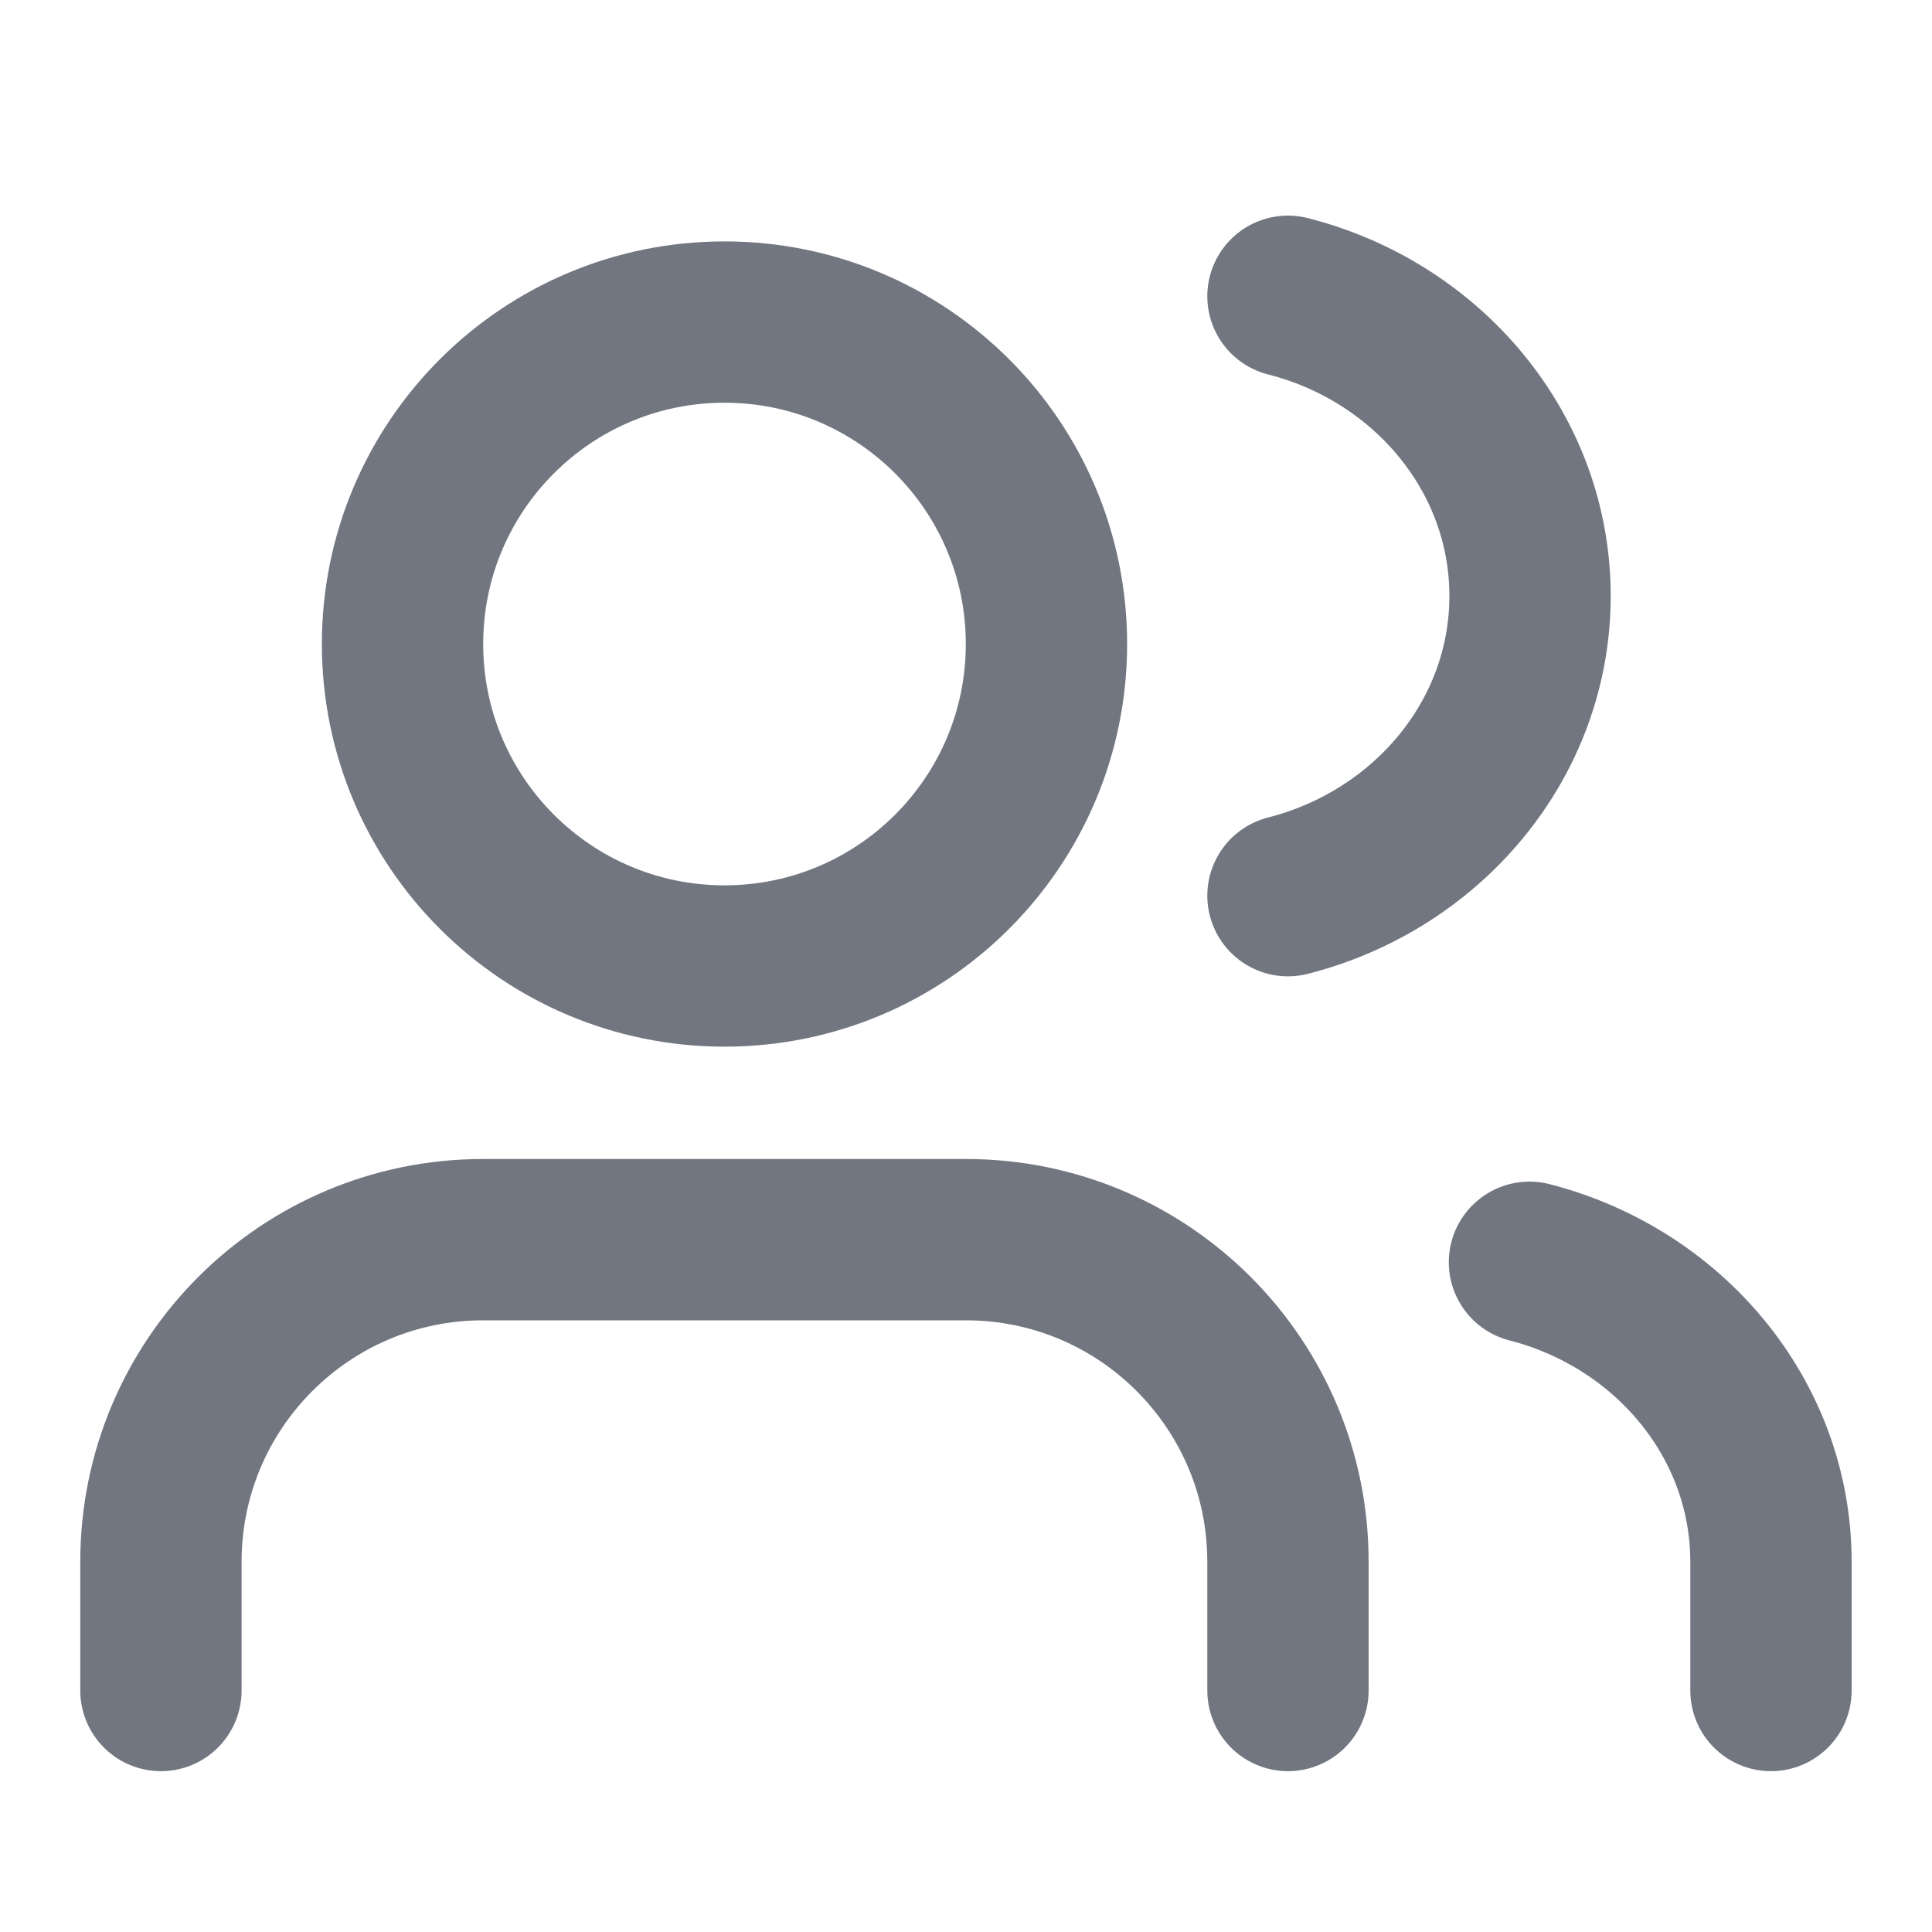
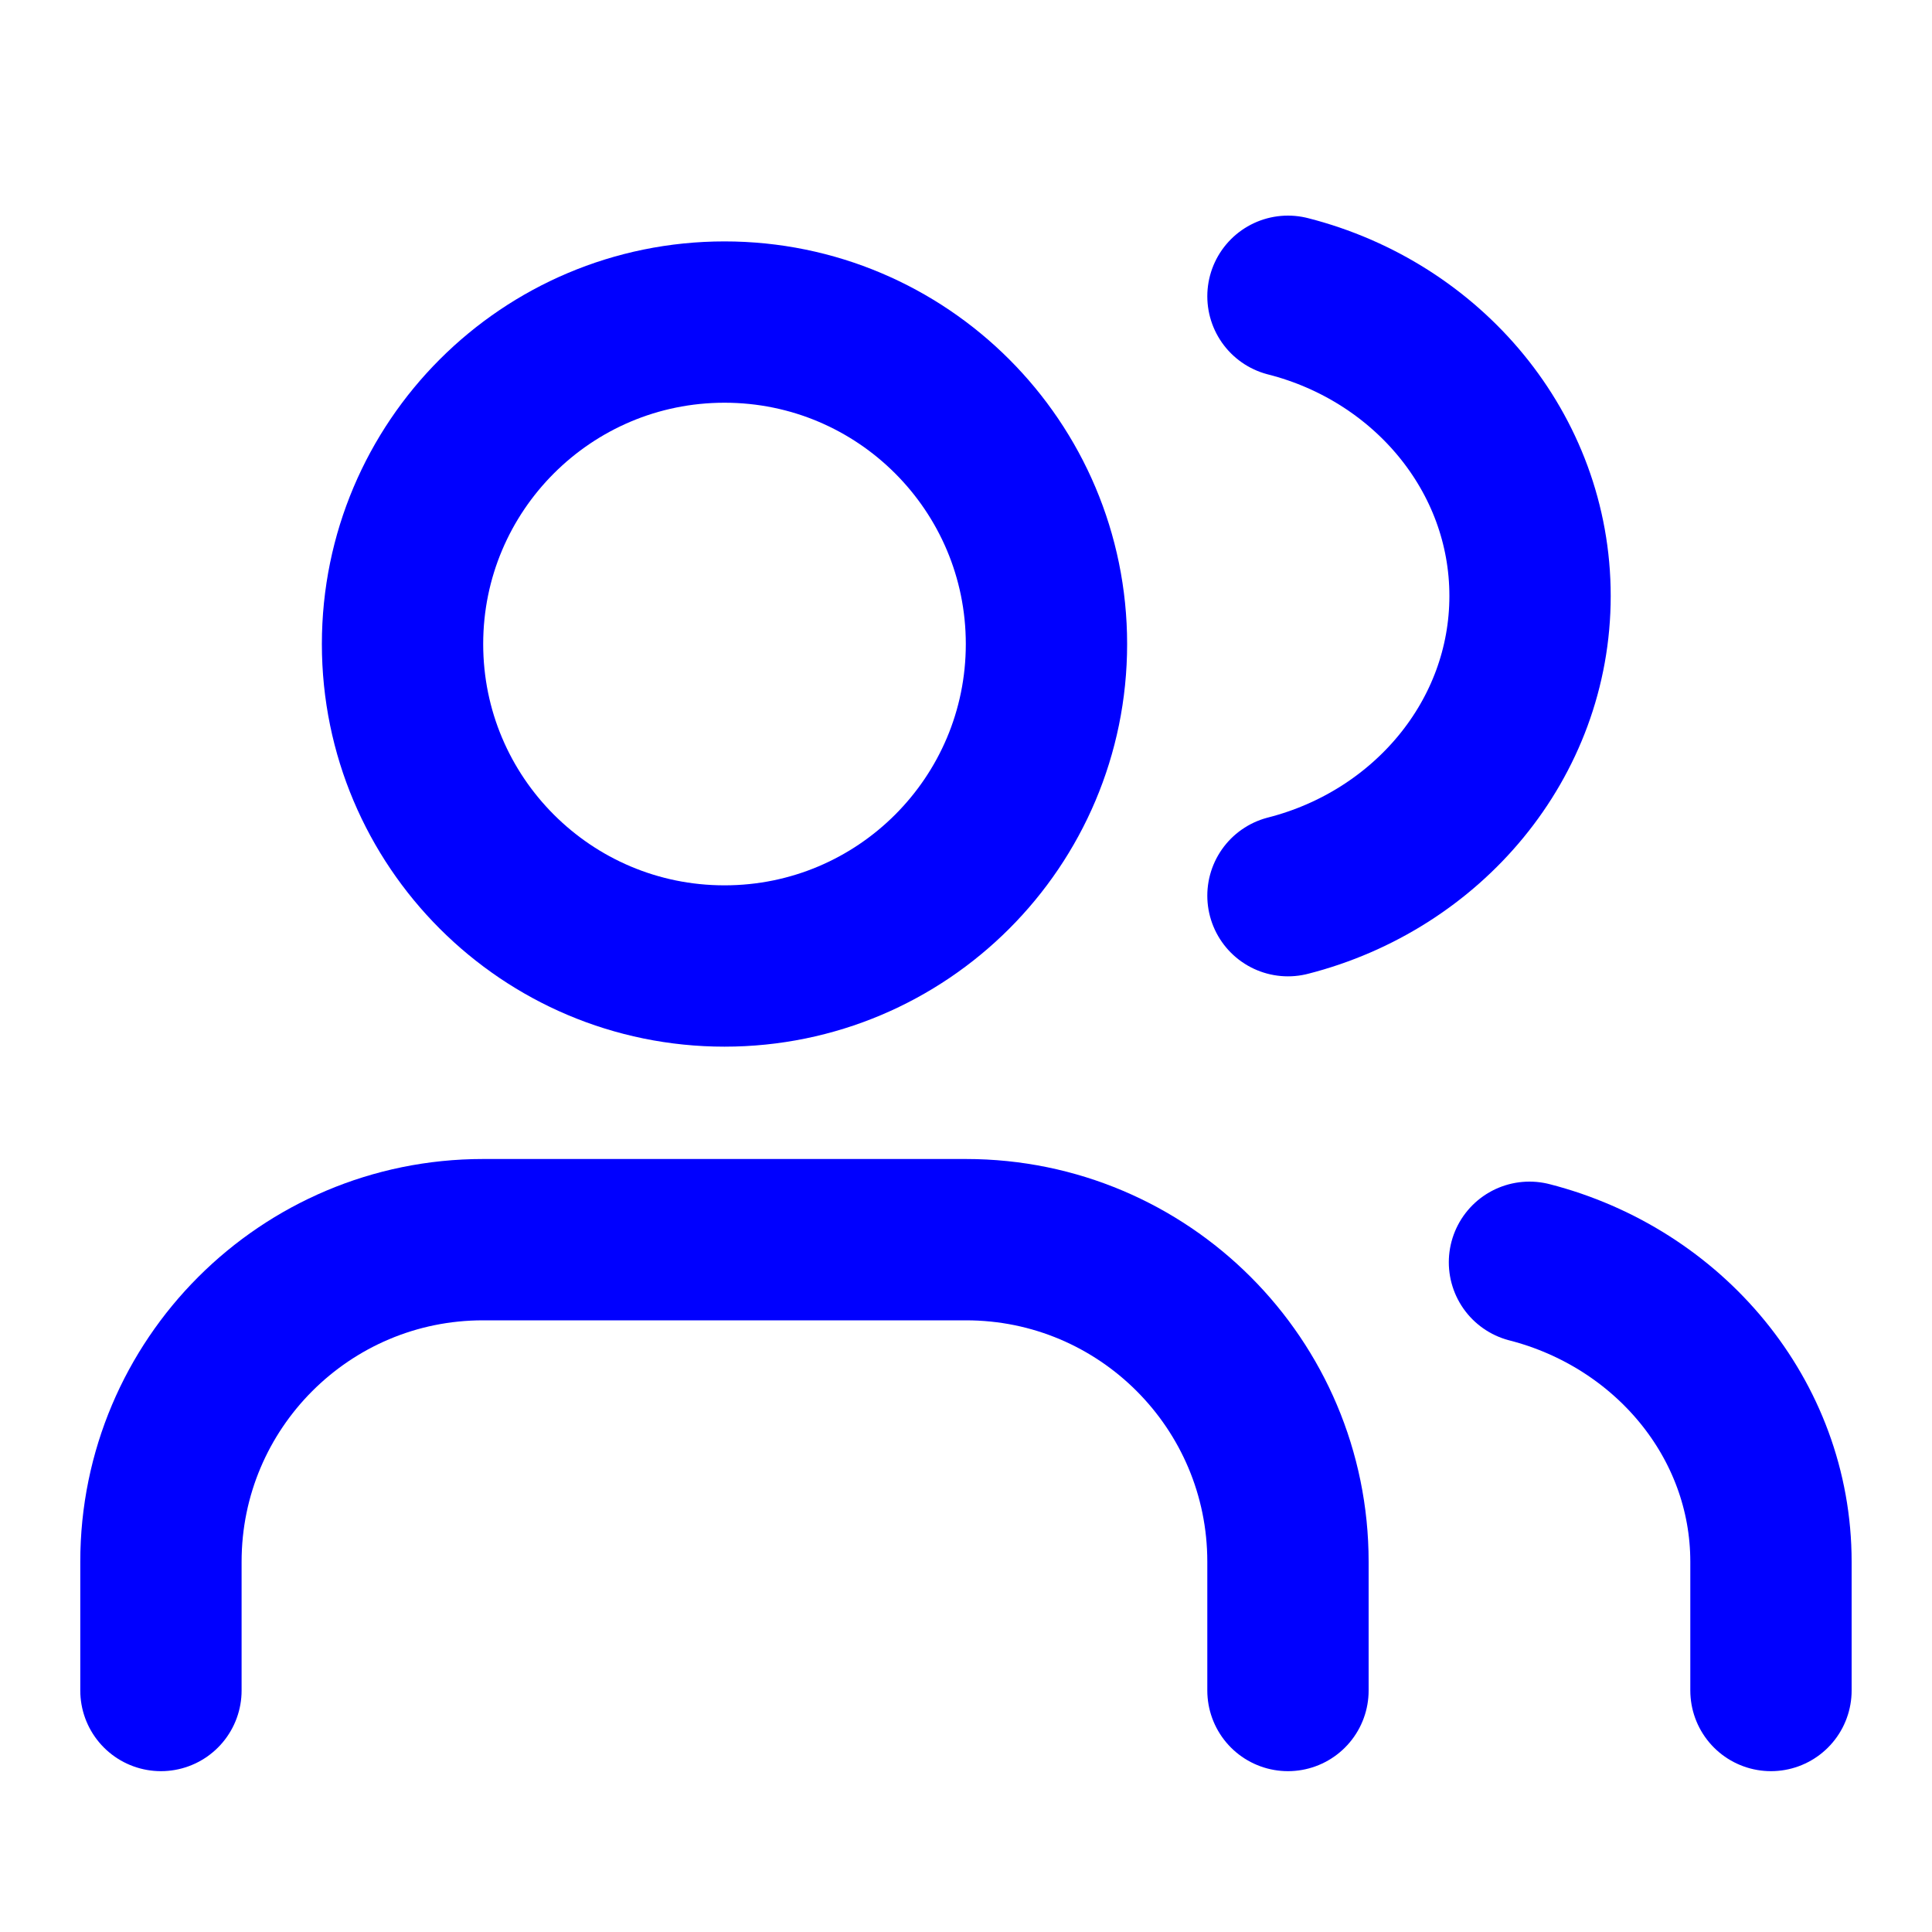
<svg xmlns="http://www.w3.org/2000/svg" width="20" height="20" viewBox="0 0 20 20" fill="none">
-   <path d="M13.333 17.5V16.167C13.333 14.326 11.841 12.833 10 12.833H5C3.159 12.833 1.666 14.326 1.666 16.167V17.5" stroke="#717680" stroke-width="1.67" stroke-linecap="round" stroke-linejoin="round" />
-   <circle cx="7.5" cy="6.667" r="3.333" stroke="#717680" stroke-width="1.67" />
-   <path d="M18.333 17.5V16.167C18.333 14.686 17.271 13.436 15.833 13.067" stroke="#717680" stroke-width="1.67" stroke-linecap="round" stroke-linejoin="round" />
-   <path d="M13.333 3.067C14.775 3.434 15.839 4.686 15.839 6.169C15.839 7.653 14.775 8.904 13.333 9.272" stroke="#717680" stroke-width="1.67" stroke-linecap="round" stroke-linejoin="round" />
+   <path d="M13.333 17.5V16.167C13.333 14.326 11.841 12.833 10 12.833H5C3.159 12.833 1.666 14.326 1.666 16.167V17.5" stroke="#0000FF" stroke-width="1.67" stroke-linecap="round" stroke-linejoin="round" />
+   <circle cx="7.5" cy="6.667" r="3.333" stroke="#0000FF" stroke-width="1.67" />
+   <path d="M18.333 17.5V16.167C18.333 14.686 17.271 13.436 15.833 13.067" stroke="#0000FF" stroke-width="1.67" stroke-linecap="round" stroke-linejoin="round" />
+   <path d="M13.333 3.067C14.775 3.434 15.839 4.686 15.839 6.169C15.839 7.653 14.775 8.904 13.333 9.272" stroke="#0000FF" stroke-width="1.67" stroke-linecap="round" stroke-linejoin="round" />
</svg>
